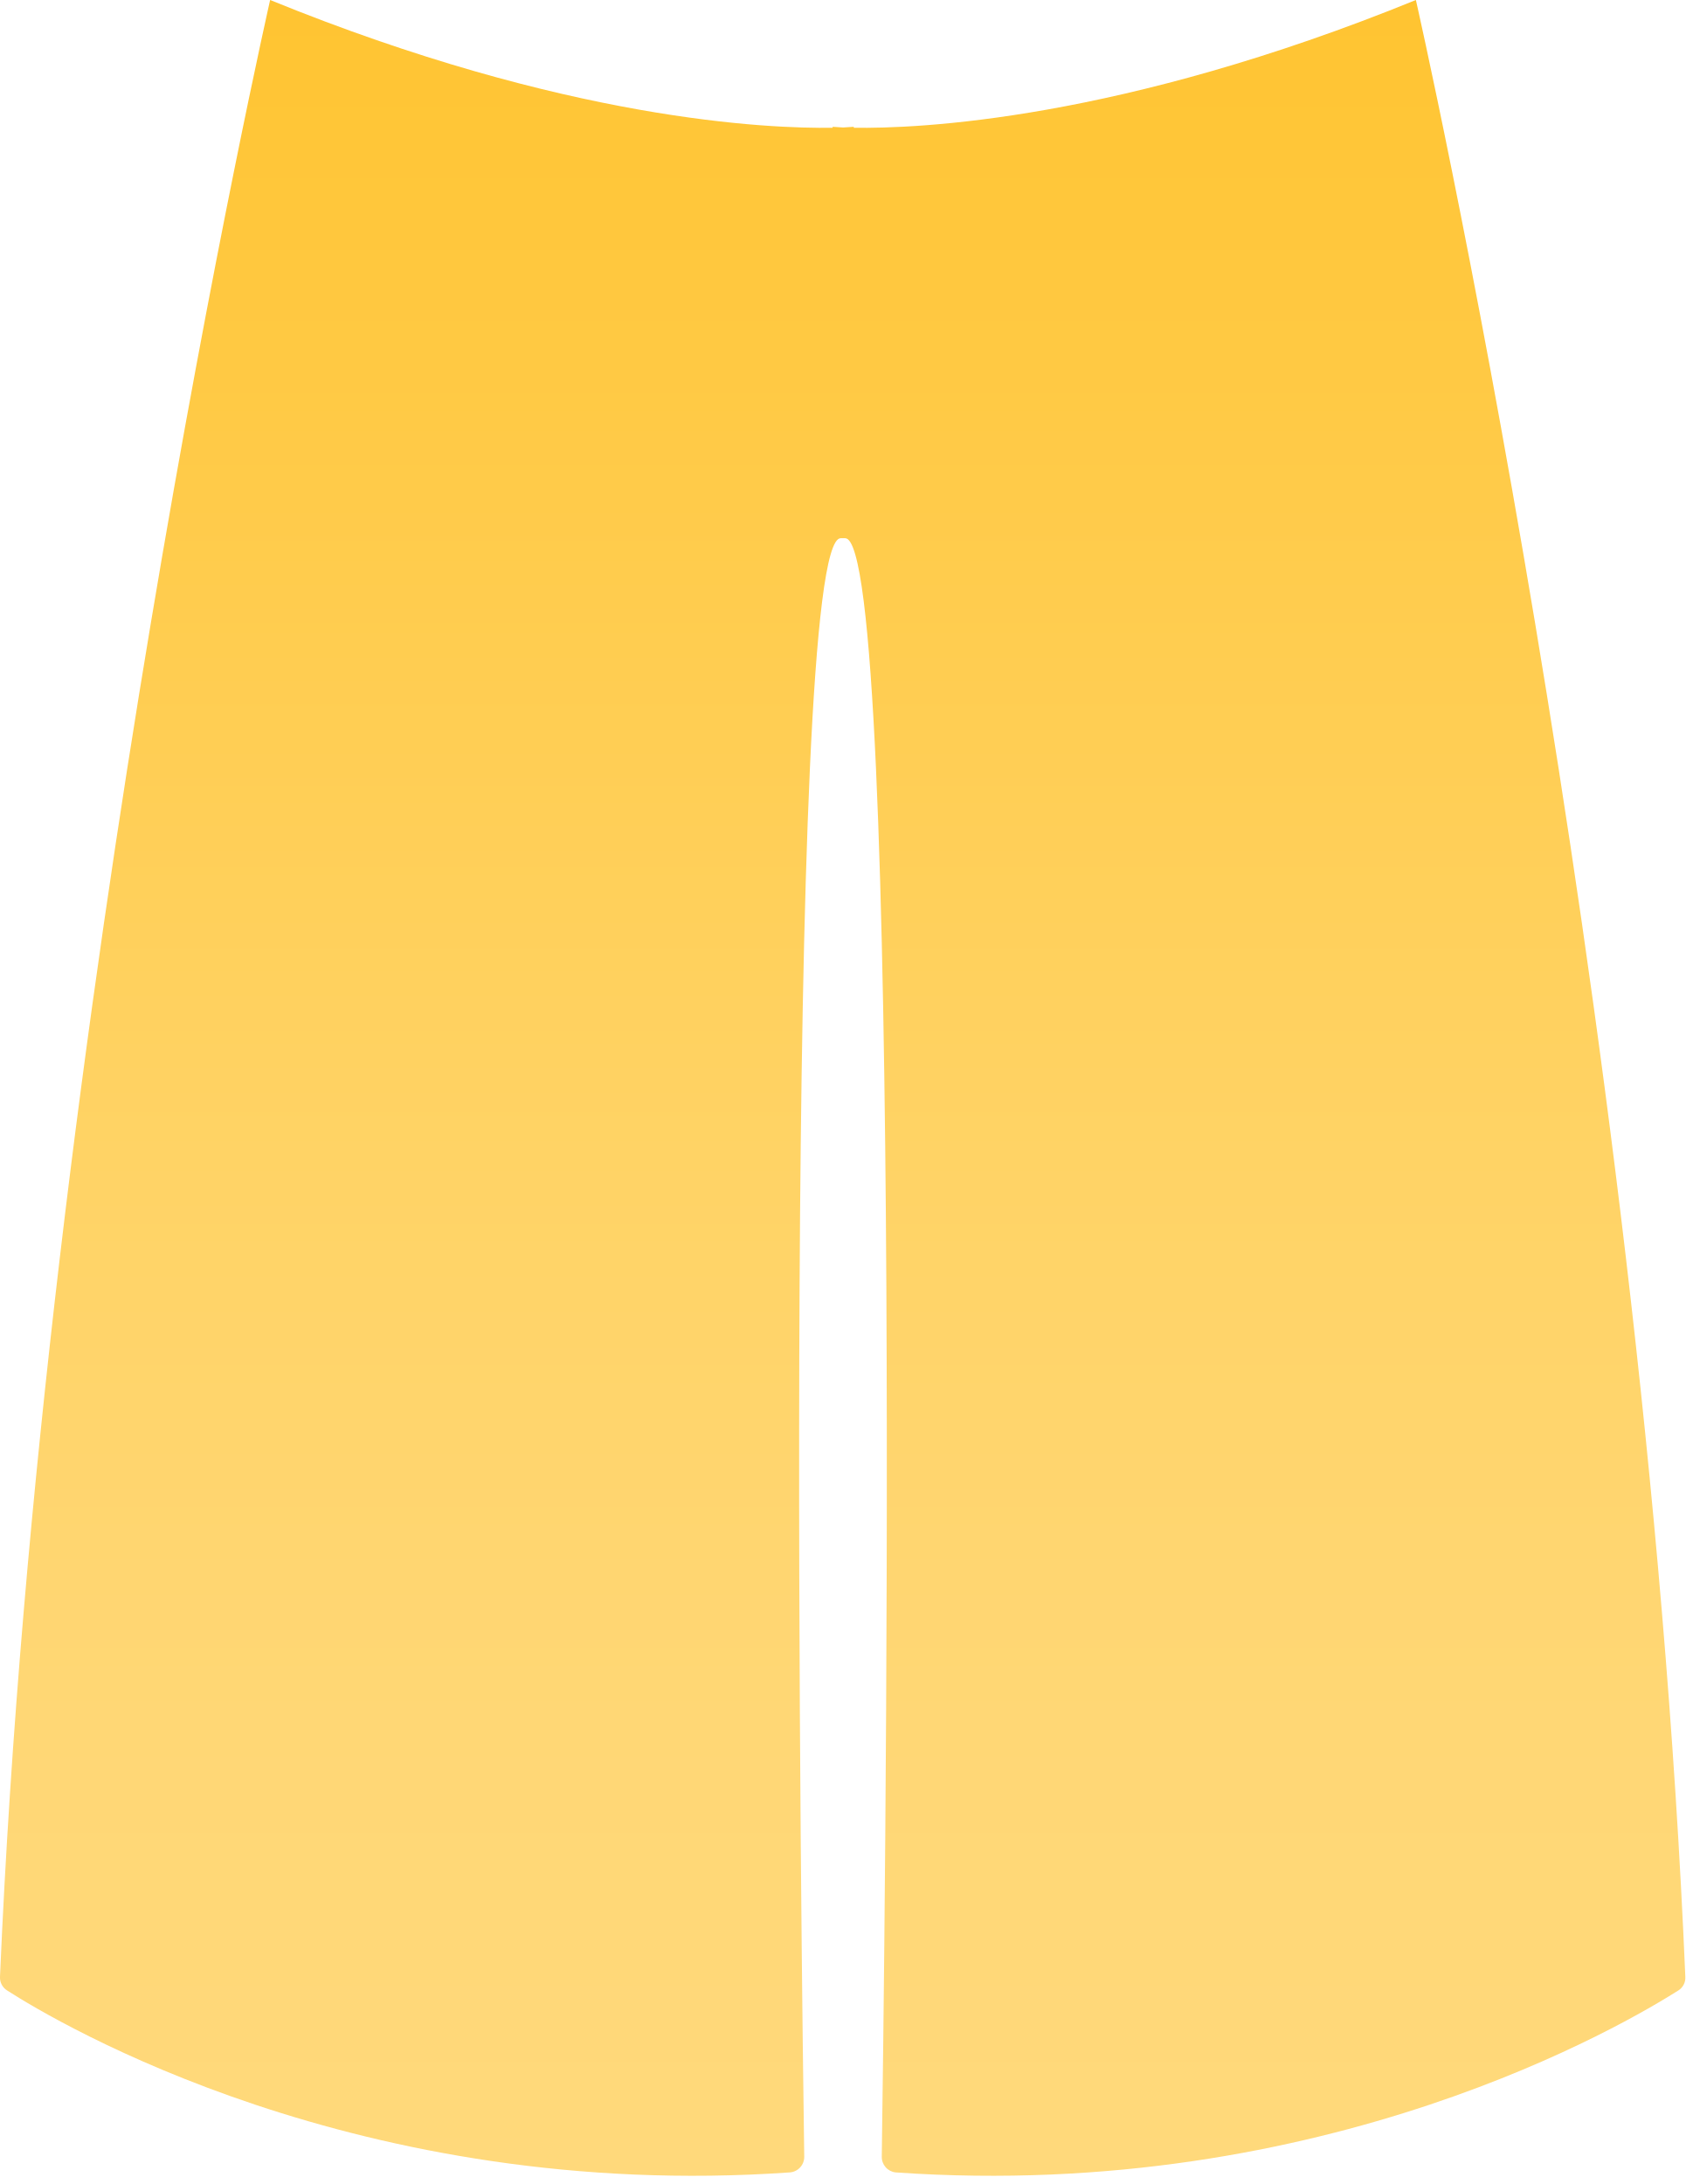
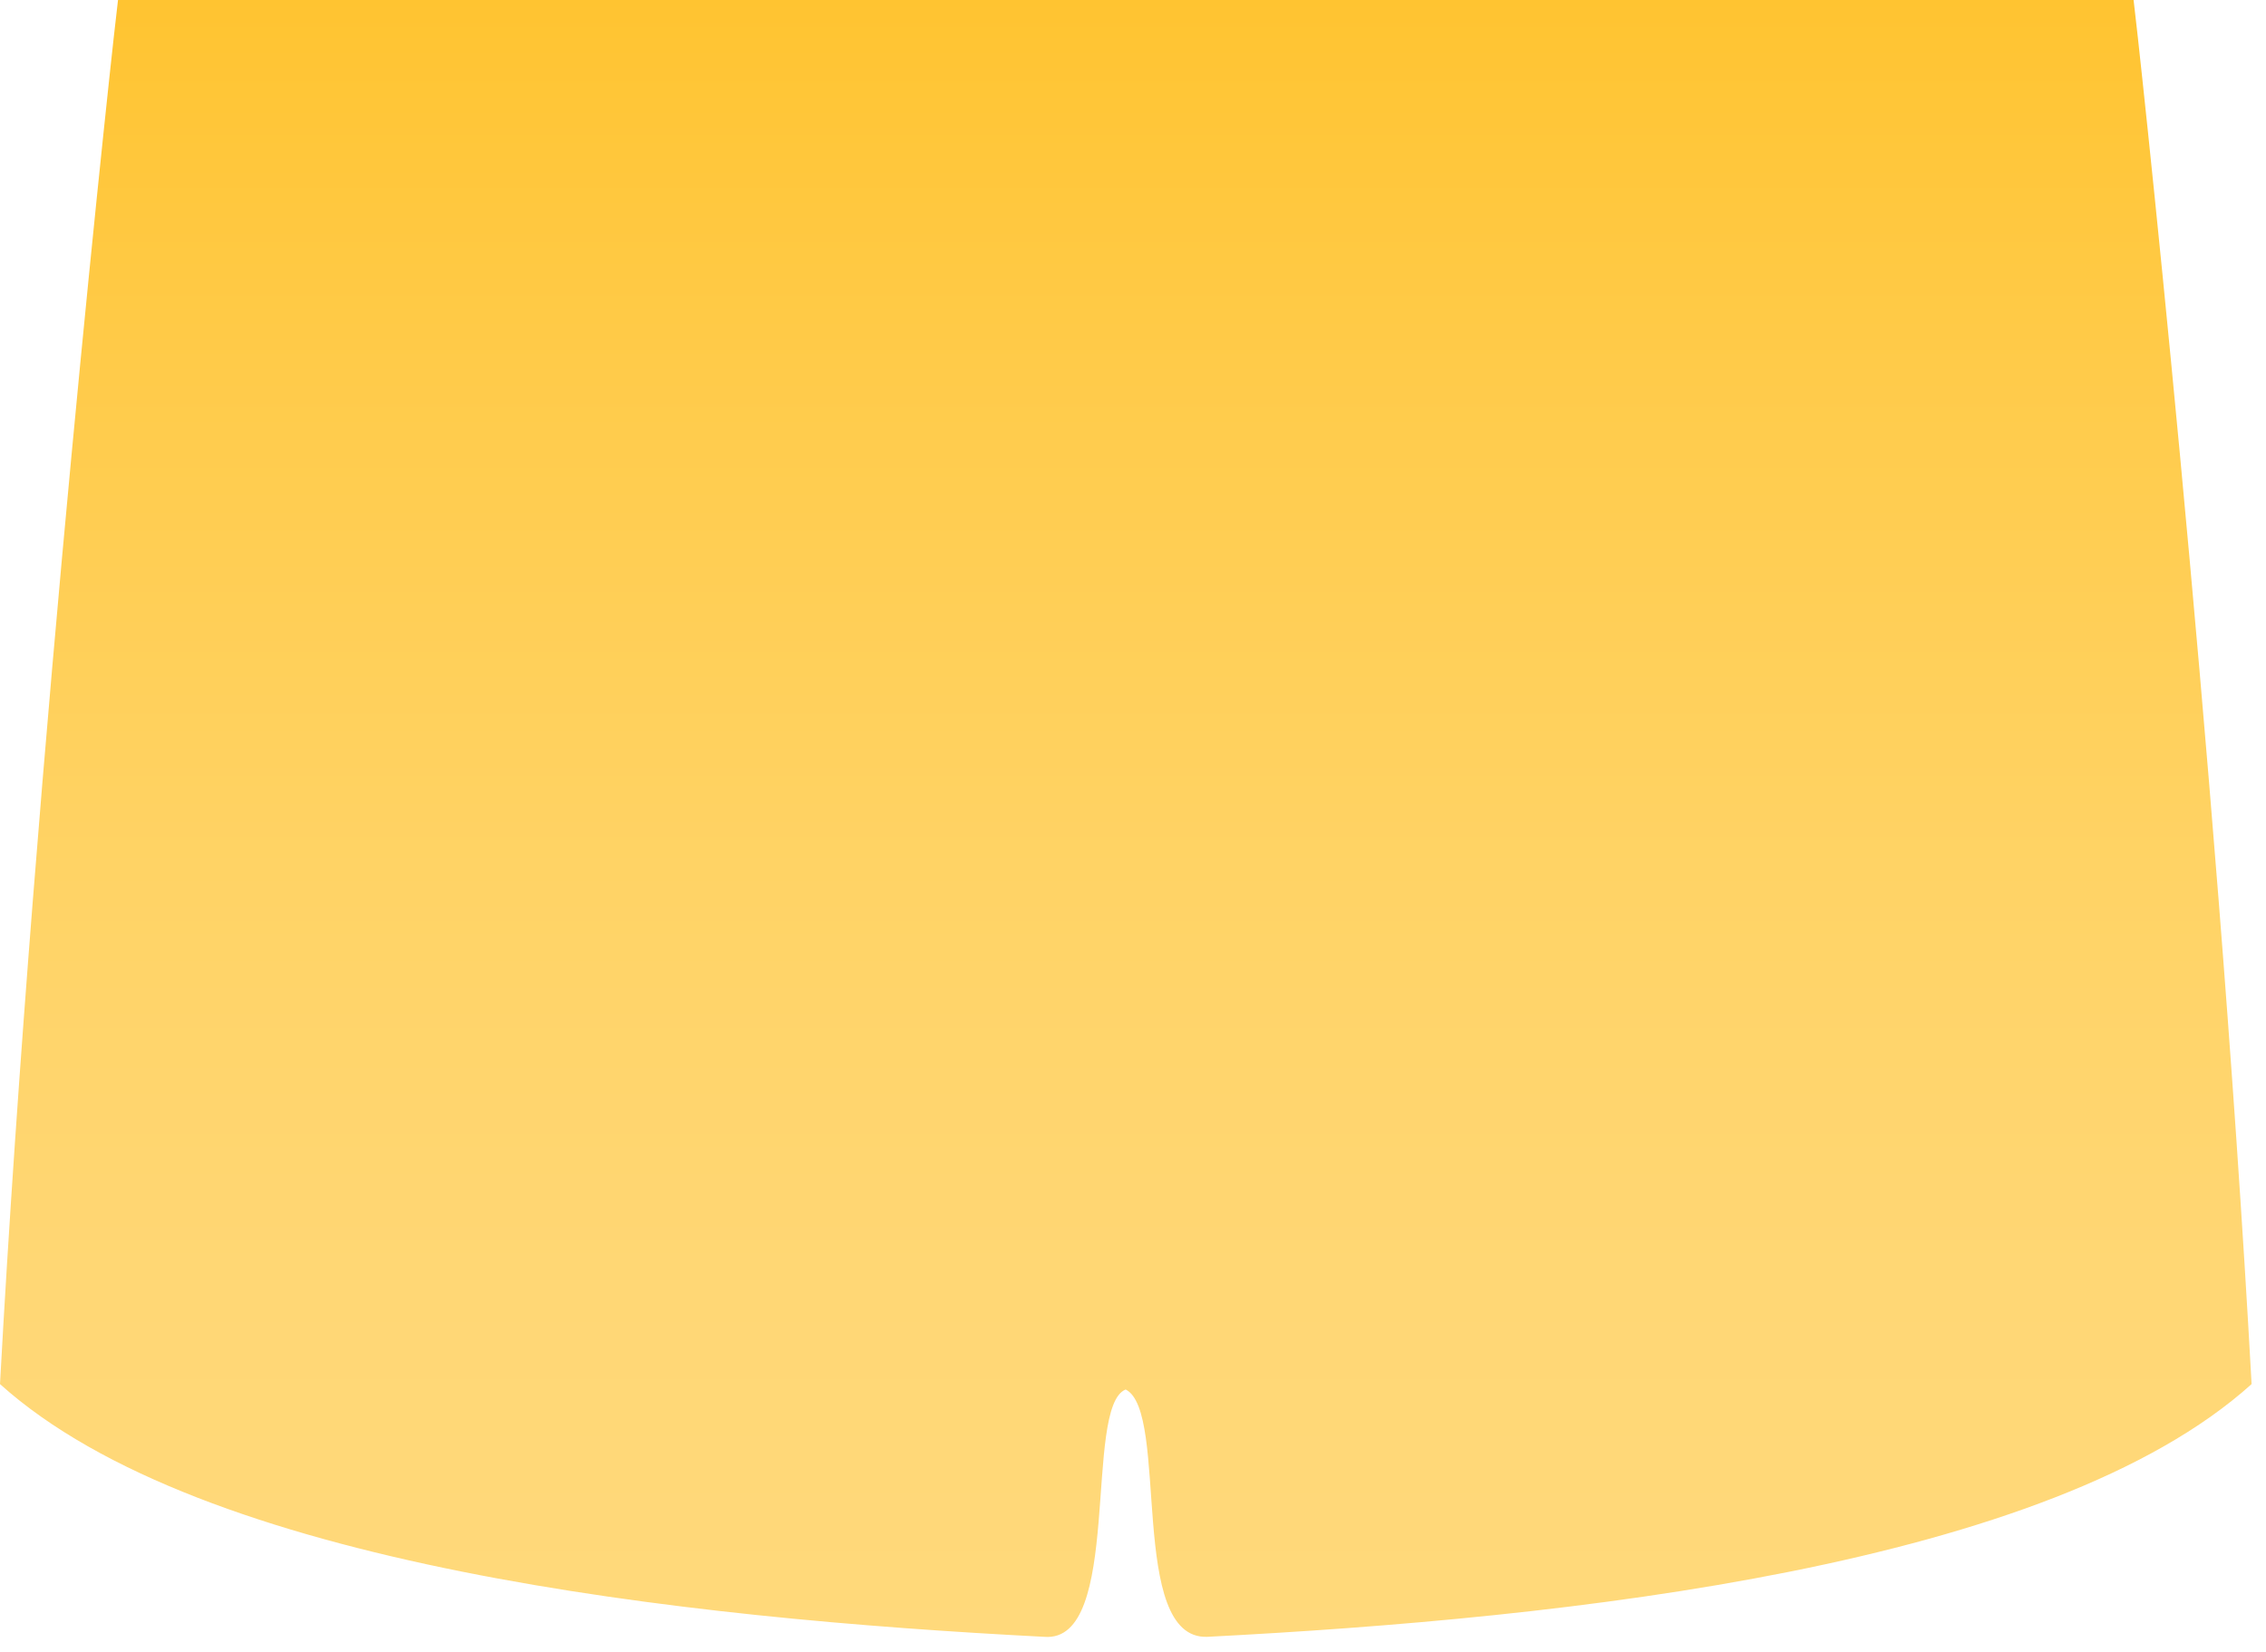
- <svg xmlns="http://www.w3.org/2000/svg" width="124" height="160" viewBox="0 0 124 160" fill="none">
-   <path d="M103.73 0C82 8.85 67.2 9.43 62.55 9.36V9.29L61.77 9.34L61 9.29V9.36C56.31 9.43 41.51 8.85 19.79 0C19.79 0 3.06 73.57 2.92505e-06 144.82C-0.01 145.018 0.032 145.215 0.124 145.391C0.215 145.567 0.352 145.715 0.52 145.82C4.21 148.19 26.29 161.36 57.87 159.15C58.158 159.127 58.427 158.996 58.622 158.782C58.817 158.569 58.923 158.289 58.92 158C58.75 146.16 57.29 39.43 61.59 39.43H61.92C66.22 39.43 64.77 146.16 64.6 158C64.595 158.281 64.695 158.554 64.88 158.767C65.064 158.979 65.321 159.115 65.6 159.15C97.19 161.36 119.27 148.15 122.96 145.82C123.127 145.714 123.262 145.566 123.352 145.39C123.442 145.214 123.483 145.017 123.47 144.82C120.46 73.57 103.73 0 103.73 0Z" fill="url(#paint0_linear_95_210)" />
+ <svg xmlns="http://www.w3.org/2000/svg" width="96" height="70" viewBox="0 0 96 70" fill="none">
+   <path d="M90.39 0H5C4.91 0.58 1.48 31.54 0 58.65C8.55 66.35 28.87 68.57 44.24 69.36C47.59 69.64 45.88 59.59 47.69 58.88C49.56 59.81 47.76 69.49 51.15 69.36C66.5 68.57 86.84 66.36 95.39 58.65C93.9 31.55 90.48 0.58 90.39 0Z" fill="url(#paint0_linear_127_324)" />
  <defs>
-     <linearGradient id="paint0_linear_95_210" x1="61.76" y1="159.4" x2="61.76" y2="0" gradientUnits="userSpaceOnUse">
+     <linearGradient id="paint0_linear_127_324" x1="47.69" y1="69.37" x2="47.69" y2="0" gradientUnits="userSpaceOnUse">
      <stop stop-color="#FFD97B" />
      <stop offset="0.21" stop-color="#FFD775" />
      <stop offset="0.47" stop-color="#FFD365" />
      <stop offset="0.77" stop-color="#FFCB4A" />
      <stop offset="1" stop-color="#FFC431" />
    </linearGradient>
  </defs>
</svg>
